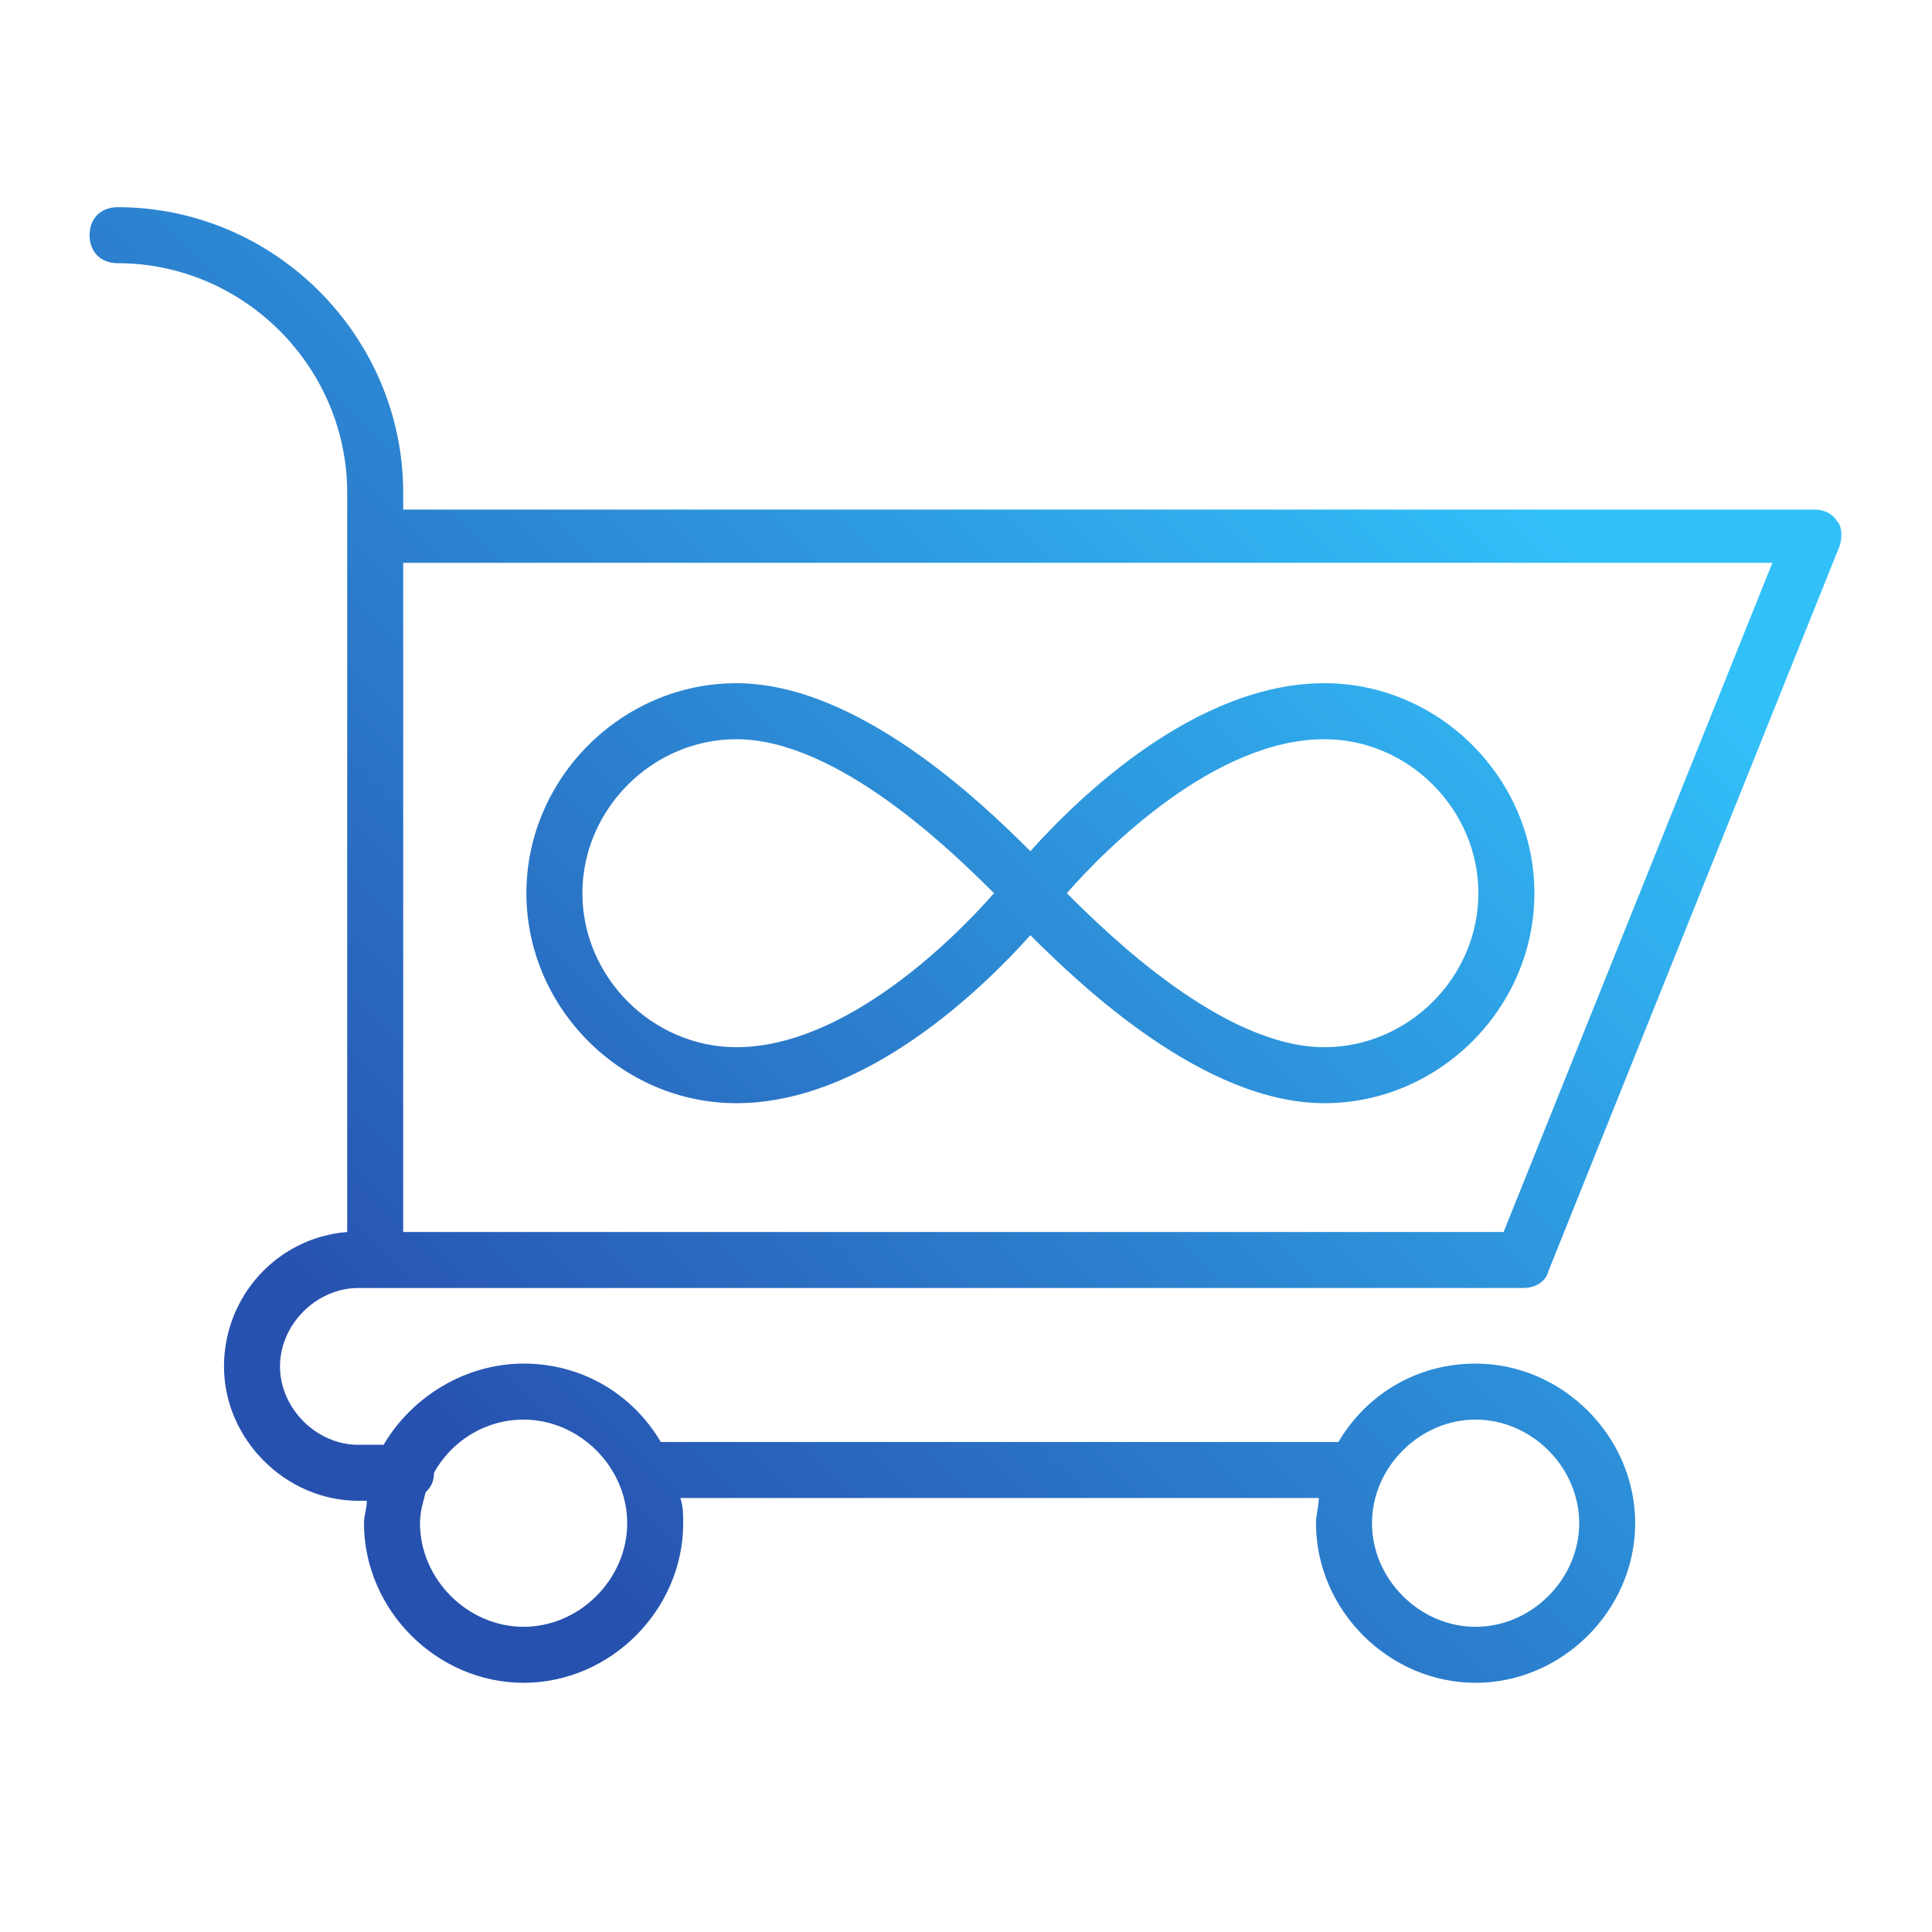
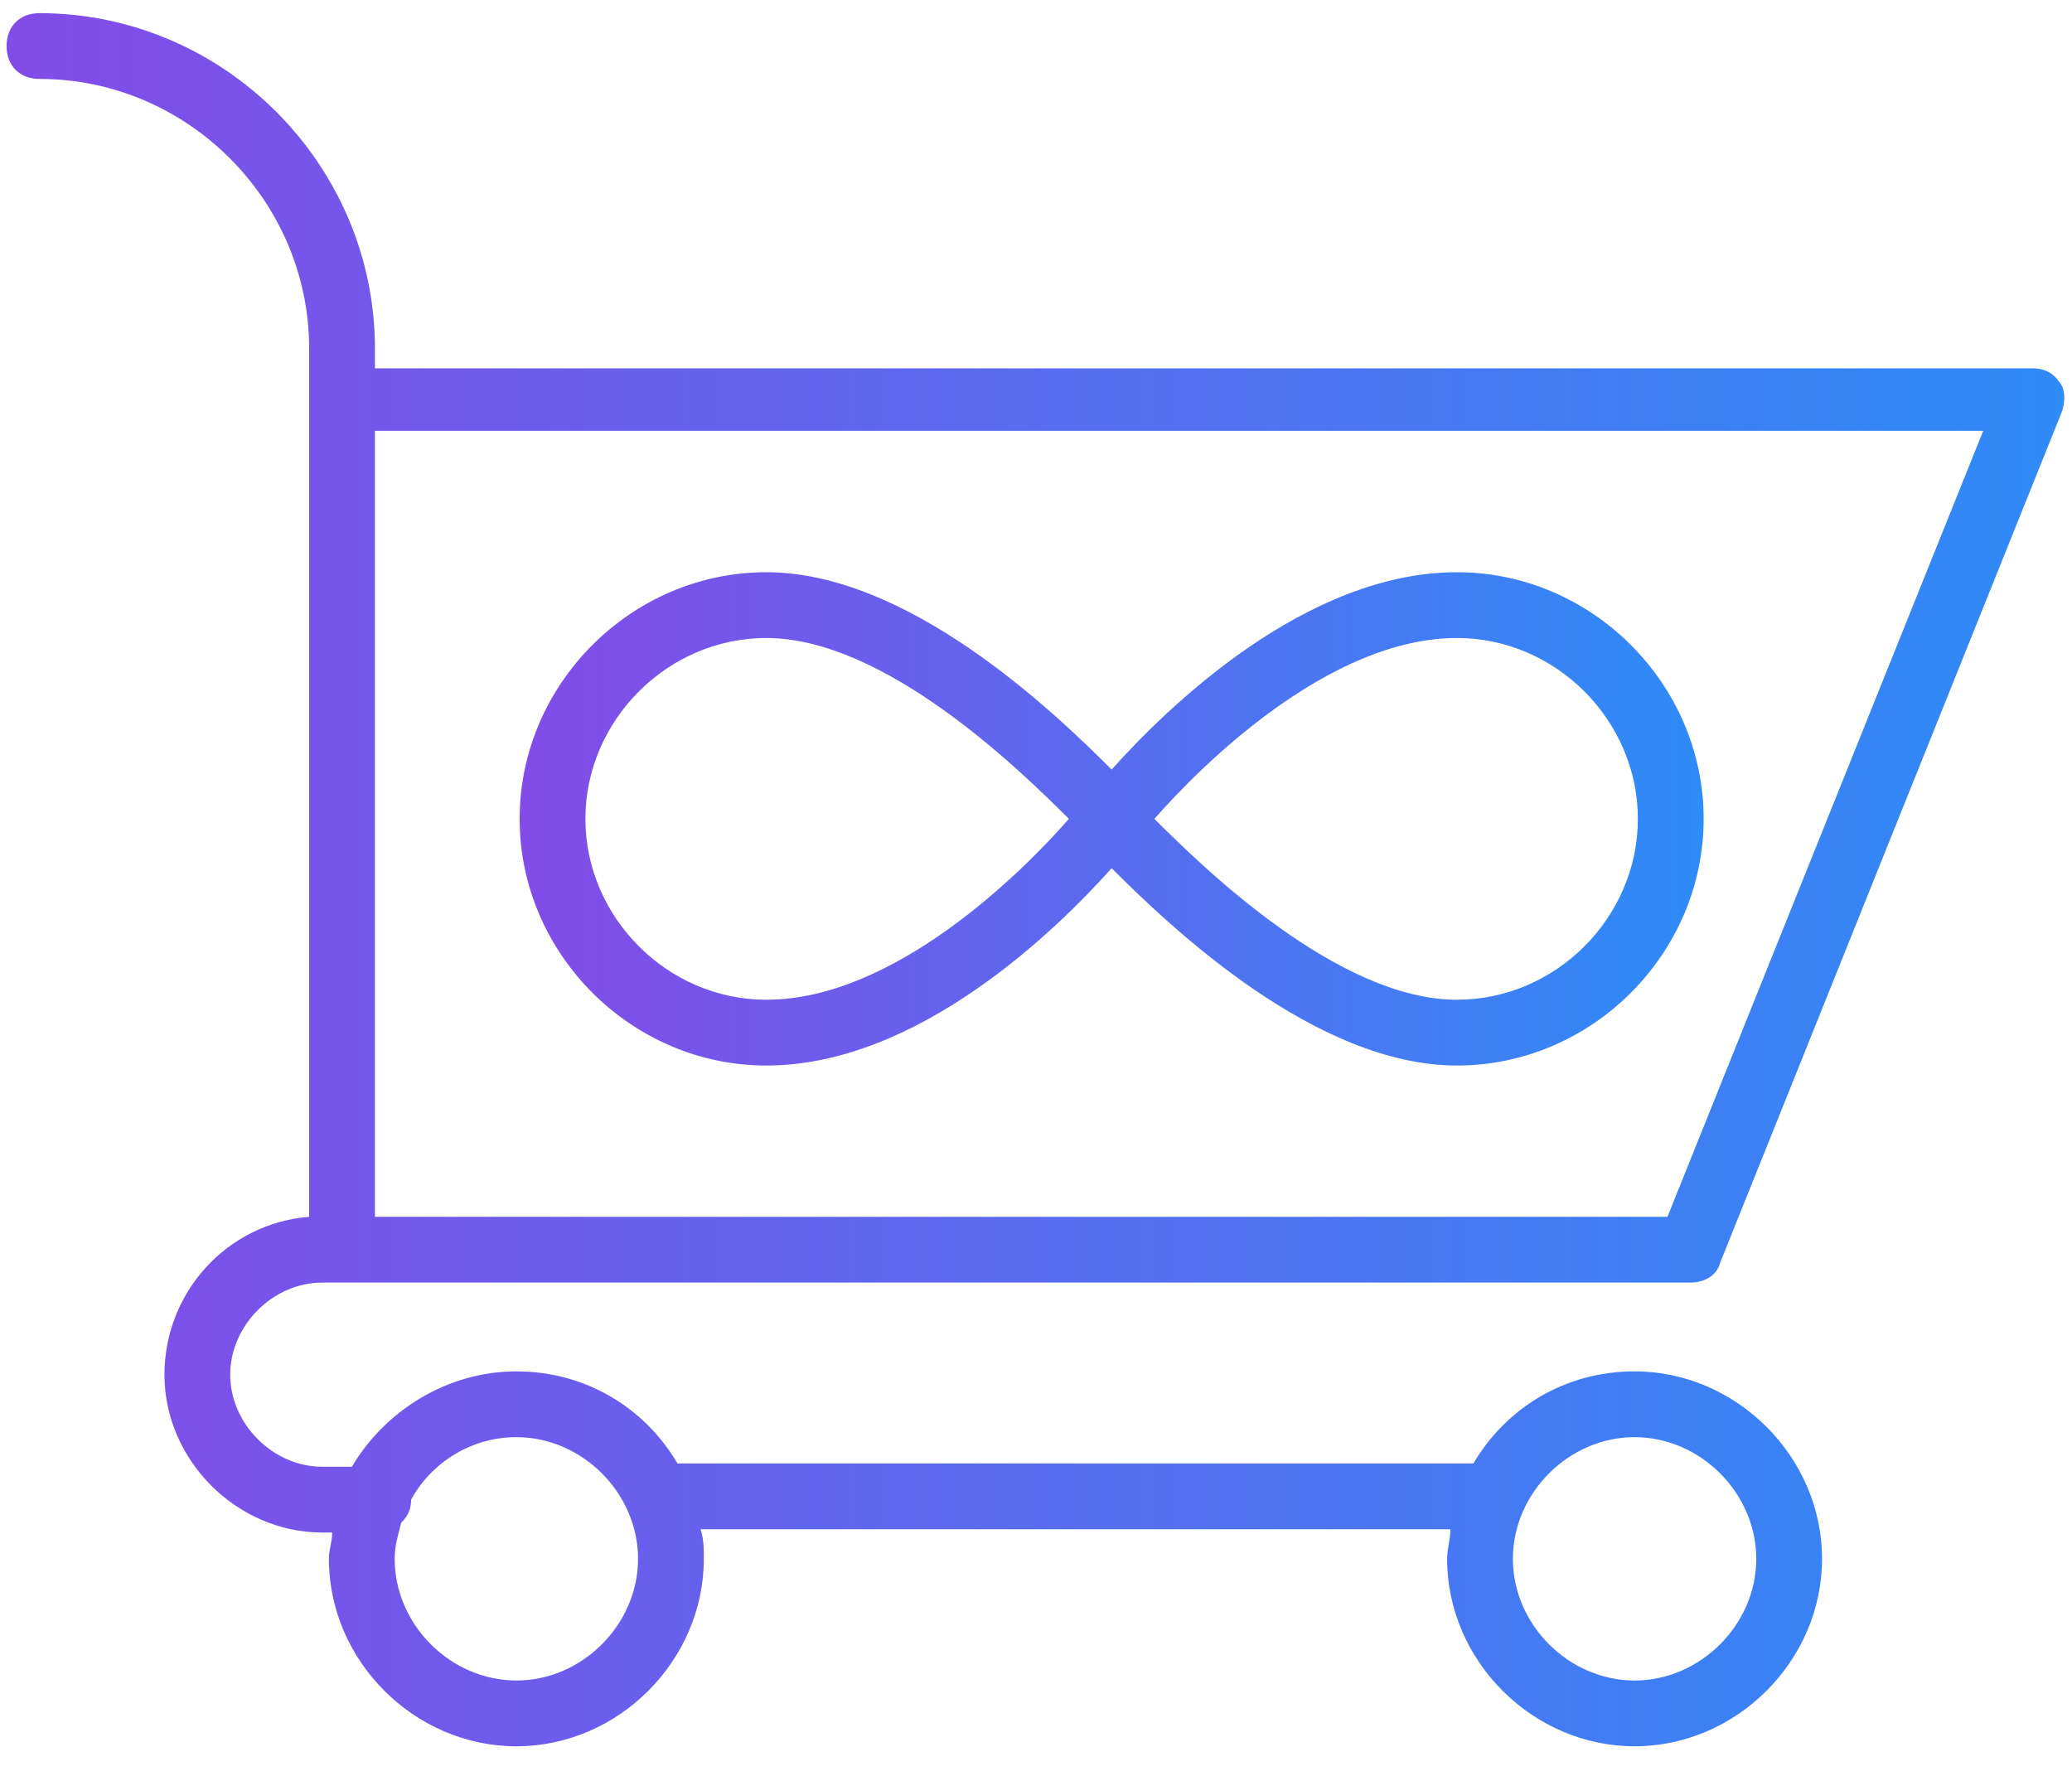
- <svg xmlns="http://www.w3.org/2000/svg" version="1.1" baseProfile="basic" id="Layer_1" x="0px" y="0px" viewBox="0 0 69 69" xml:space="preserve">
-   <style type="text/css">
- 	.st0{fill:url(#SVGID_1_);}
- 	.st1{fill:url(#SVGID_2_);}
- </style>
-   <g>
-     <linearGradient id="SVGID_1_" gradientUnits="userSpaceOnUse" x1="13.617" y1="49.505" x2="50.014" y2="13.108">
-       <stop offset="0" style="stop-color:#2751AF" />
-       <stop offset="1" style="stop-color:#32C0F9" />
+ <svg xmlns="http://www.w3.org/2000/svg" width="63px" height="54px" viewBox="0 0 63 54" version="1.1">
+   <defs>
+     <linearGradient x1="152.532%" y1="50%" x2="-12.936%" y2="50%" id="linearGradient-1">
+       <stop stop-color="#01ADFF" offset="0%" />
+       <stop stop-color="#8E43E6" offset="100%" />
    </linearGradient>
-     <path class="st0" d="M12.8,46h0.6h30.2h10.8c0.4,0,0.8-0.2,0.9-0.6l10.4-25.9c0.1-0.3,0.1-0.7-0.1-0.9c-0.2-0.3-0.5-0.4-0.8-0.4   H14.4v-0.6c0-5.6-4.6-10.2-10.2-10.2c-0.6,0-1,0.4-1,1s0.4,1,1,1c4.5,0,8.2,3.7,8.2,8.2v1.6V44C9.9,44.2,8,46.3,8,48.8   c0,2.6,2.2,4.8,4.8,4.8h0.3c0,0.3-0.1,0.5-0.1,0.8c0,3.1,2.6,5.7,5.7,5.7s5.7-2.6,5.7-5.7c0-0.3,0-0.6-0.1-0.9h22.8   c0,0.3-0.1,0.6-0.1,0.9c0,3.1,2.6,5.7,5.7,5.7s5.7-2.6,5.7-5.7c0-3.1-2.6-5.7-5.7-5.7c-2.1,0-3.9,1.1-4.9,2.8H23.6   c-1-1.7-2.8-2.8-4.9-2.8c-2.1,0-4,1.2-5,2.9h-0.9c-1.5,0-2.8-1.3-2.8-2.8S11.3,46,12.8,46z M63.3,20.1L53.7,44H43.6H14.4V20.1H63.3   z M52.7,50.7c2,0,3.7,1.7,3.7,3.7s-1.7,3.7-3.7,3.7S49,56.4,49,54.4S50.7,50.7,52.7,50.7z M18.7,50.7c2,0,3.7,1.7,3.7,3.7   s-1.7,3.7-3.7,3.7c-2,0-3.7-1.7-3.7-3.7c0-0.4,0.1-0.7,0.2-1.1c0.2-0.2,0.3-0.4,0.3-0.7c0,0,0,0,0,0C16.1,51.5,17.3,50.7,18.7,50.7   z" />
-     <linearGradient id="SVGID_2_" gradientUnits="userSpaceOnUse" x1="16.812" y1="51.887" x2="52.769" y2="15.931">
-       <stop offset="0" style="stop-color:#2751AF" />
-       <stop offset="1" style="stop-color:#32C0F9" />
-     </linearGradient>
-     <path class="st1" d="M26.3,39.4c4.6,0,8.8-4.1,10.5-6c1.8,1.8,6.2,6,10.5,6c4.1,0,7.5-3.4,7.5-7.5c0-4.1-3.4-7.5-7.5-7.5   c-4.6,0-8.8,4.1-10.5,6c-1.8-1.8-6.2-6-10.5-6c-4.1,0-7.5,3.4-7.5,7.5C18.8,36,22.2,39.4,26.3,39.4z M47.3,26.4   c3,0,5.5,2.5,5.5,5.5c0,3-2.5,5.5-5.5,5.5c-3.6,0-7.7-4-9.2-5.5C39.5,30.3,43.4,26.4,47.3,26.4z M26.3,26.4c3.6,0,7.7,4,9.2,5.5   c-1.4,1.6-5.3,5.5-9.2,5.5c-3,0-5.5-2.5-5.5-5.5C20.8,28.9,23.3,26.4,26.3,26.4z" />
+   </defs>
+   <g id="Page-1" stroke="none" stroke-width="1" fill="none" fill-rule="evenodd">
+     <g id="e-commerce-infinite" fill-rule="nonzero" fill="url(#linearGradient-1)">
+       <path d="M9.8,39 L10.4,39 L40.6,39 L51.4,39 C51.8,39 52.2,38.8 52.3,38.4 L62.7,12.5 C62.8,12.2 62.8,11.8 62.6,11.6 C62.4,11.3 62.1,11.2 61.8,11.2 L11.4,11.2 L11.4,10.6 C11.4,5 6.8,0.4 1.2,0.4 C0.6,0.4 0.2,0.8 0.2,1.4 C0.2,2 0.6,2.4 1.2,2.4 C5.7,2.4 9.4,6.1 9.4,10.6 L9.4,12.2 L9.4,37 C6.9,37.2 5,39.3 5,41.8 C5,44.4 7.2,46.6 9.8,46.6 L10.1,46.6 C10.1,46.9 10,47.1 10,47.4 C10,50.5 12.6,53.1 15.7,53.1 C18.8,53.1 21.4,50.5 21.4,47.4 C21.4,47.1 21.4,46.8 21.3,46.5 L44.1,46.5 C44.1,46.8 44,47.1 44,47.4 C44,50.5 46.6,53.1 49.7,53.1 C52.8,53.1 55.4,50.5 55.4,47.4 C55.4,44.3 52.8,41.7 49.7,41.7 C47.6,41.7 45.8,42.8 44.8,44.5 L20.6,44.5 C19.6,42.8 17.8,41.7 15.7,41.7 C13.6,41.7 11.7,42.9 10.7,44.6 L9.8,44.6 C8.3,44.6 7,43.3 7,41.8 C7,40.3 8.3,39 9.8,39 Z M60.3,13.1 L50.7,37 L40.6,37 L11.4,37 L11.4,13.1 L60.3,13.1 Z M49.7,43.7 C51.7,43.7 53.4,45.4 53.4,47.4 C53.4,49.4 51.7,51.1 49.7,51.1 C47.7,51.1 46,49.4 46,47.4 C46,45.4 47.7,43.7 49.7,43.7 Z M15.7,43.7 C17.7,43.7 19.4,45.4 19.4,47.4 C19.4,49.4 17.7,51.1 15.7,51.1 C13.7,51.1 12,49.4 12,47.4 C12,47 12.1,46.7 12.2,46.3 C12.4,46.1 12.5,45.9 12.5,45.6 C12.5,45.6 12.5,45.6 12.5,45.6 C13.1,44.5 14.3,43.7 15.7,43.7 Z" id="Shape" />
+       <path d="M23.3,32.4 C27.9,32.4 32.1,28.3 33.8,26.4 C35.6,28.2 40,32.4 44.3,32.4 C48.4,32.4 51.8,29 51.8,24.9 C51.8,20.8 48.4,17.4 44.3,17.4 C39.7,17.4 35.5,21.5 33.8,23.4 C32,21.6 27.6,17.4 23.3,17.4 C19.2,17.4 15.8,20.8 15.8,24.9 C15.8,29 19.2,32.4 23.3,32.4 Z M44.3,19.4 C47.3,19.4 49.8,21.9 49.8,24.9 C49.8,27.9 47.3,30.4 44.3,30.4 C40.7,30.4 36.6,26.4 35.1,24.9 C36.5,23.3 40.4,19.4 44.3,19.4 Z M23.3,19.4 C26.9,19.4 31,23.4 32.5,24.9 C31.1,26.5 27.2,30.4 23.3,30.4 C20.3,30.4 17.8,27.9 17.8,24.9 C17.8,21.9 20.3,19.4 23.3,19.4 Z" id="Shape" />
+     </g>
  </g>
</svg>
